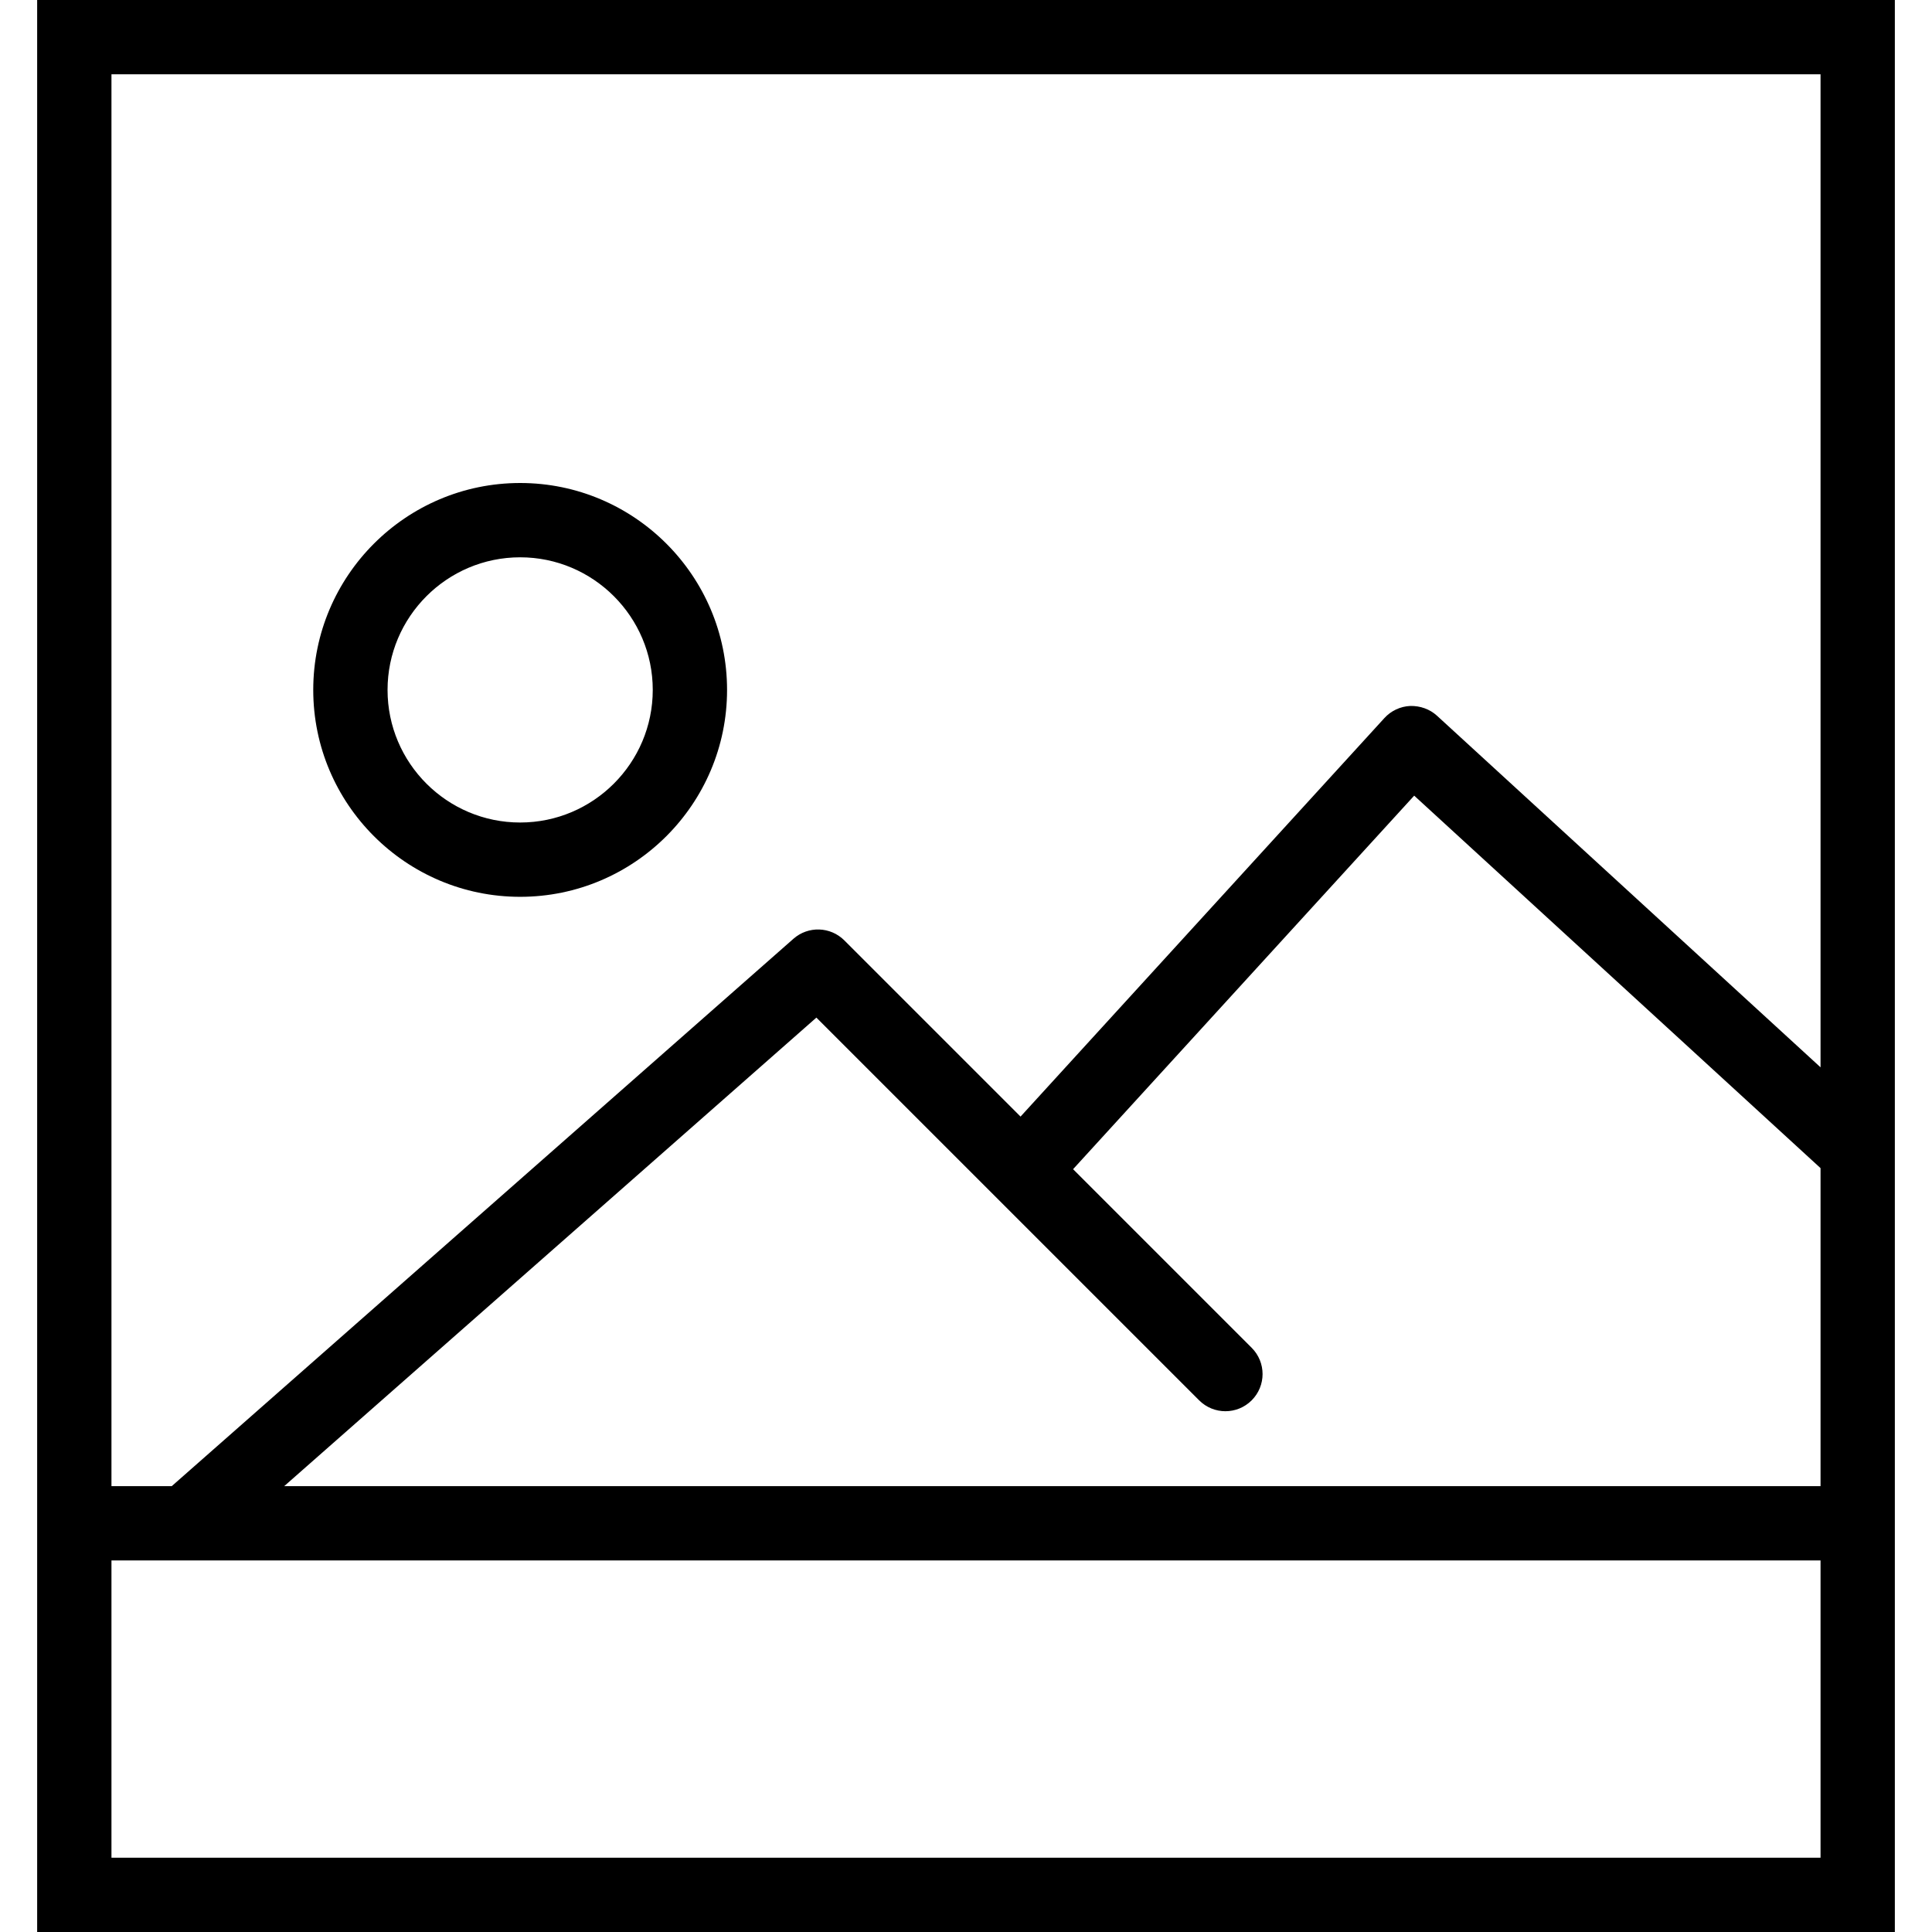
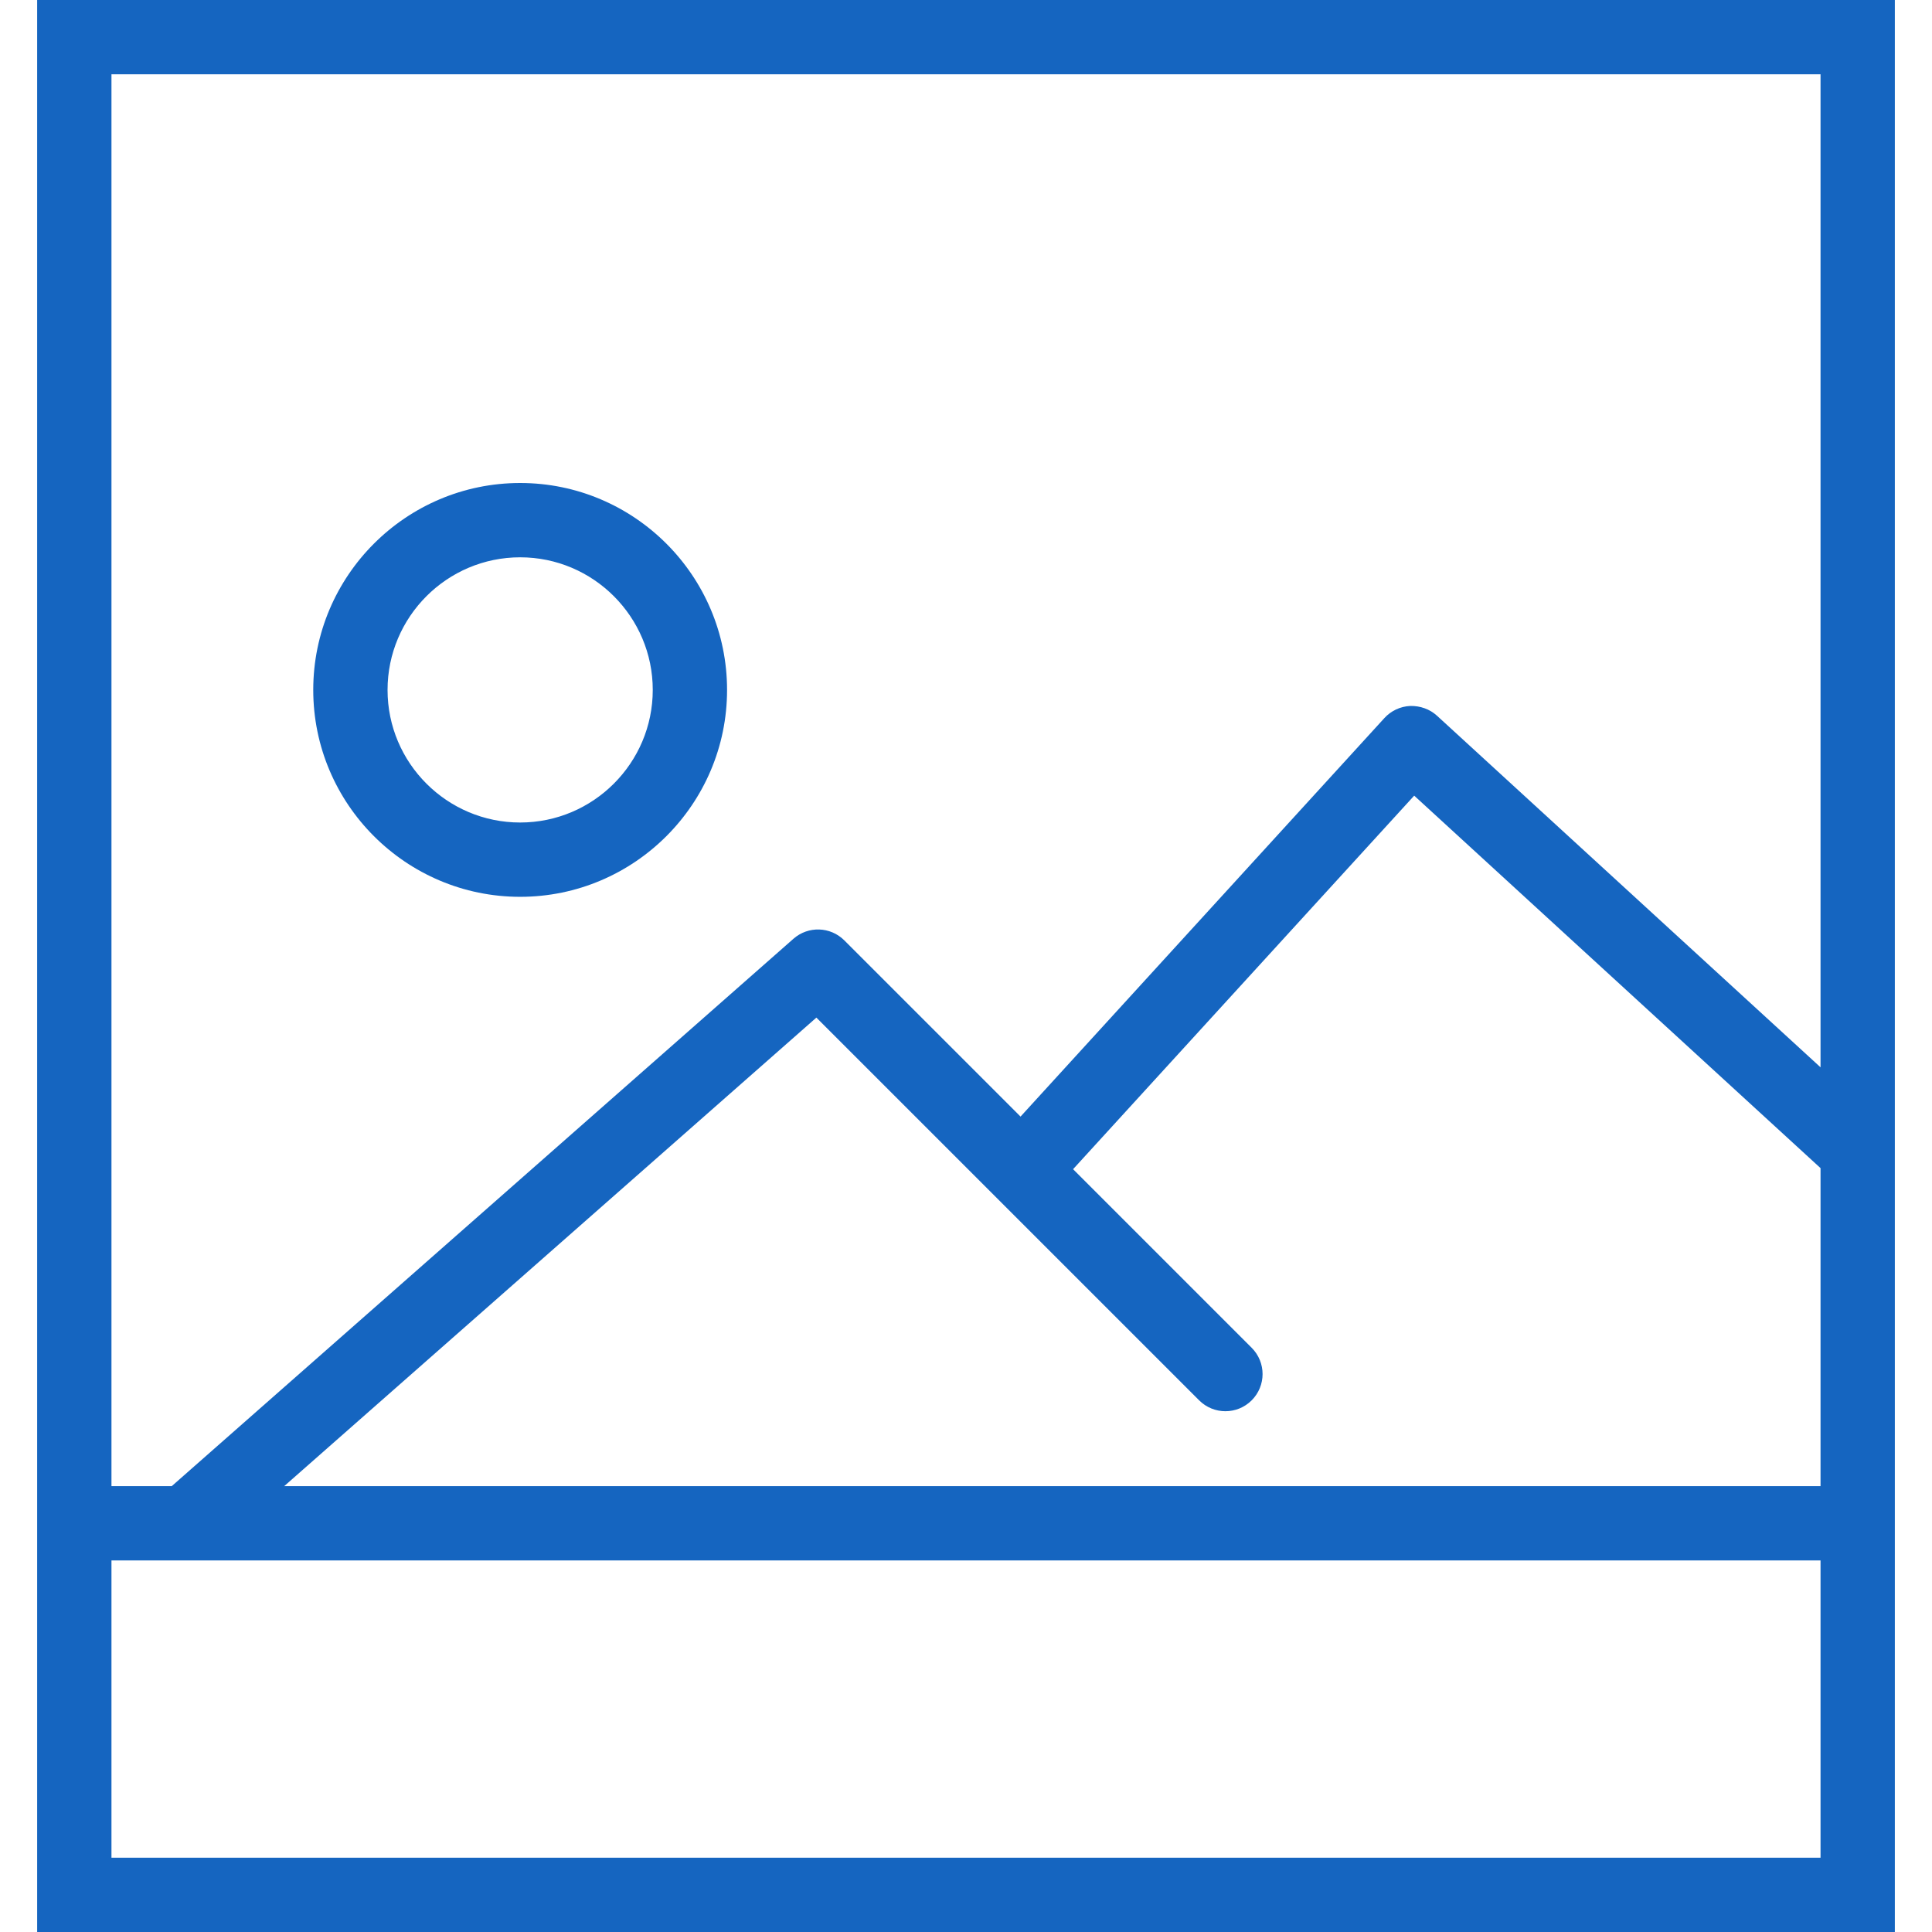
- <svg xmlns="http://www.w3.org/2000/svg" version="1.1" id="Capa_1" x="0px" y="0px" viewBox="0 0 52 52" style="enable-background:new 0 0 52 52;" xml:space="preserve">
+ <svg xmlns="http://www.w3.org/2000/svg" version="1.1" id="Capa_1" x="0px" y="0px" viewBox="0 0 52 52" style="enable-background:new 0 0 52 52;" fill="#1565C0" xml:space="preserve">
  <g>
    <path d="M14,24.138c3.071,0,5.569-2.498,5.569-5.568C19.569,15.498,17.071,13,14,13s-5.569,2.498-5.569,5.569   C8.431,21.64,10.929,24.138,14,24.138z M14,15c1.968,0,3.569,1.602,3.569,3.569S15.968,22.138,14,22.138s-3.569-1.601-3.569-3.568   S12.032,15,14,15z" />
    <path d="M1,0v40v12h50V40V0H1z M3,2h46v26.727l-10.324-9.464c-0.196-0.179-0.454-0.268-0.72-0.262   c-0.265,0.012-0.515,0.129-0.694,0.325l-9.794,10.727l-4.743-4.743c-0.374-0.373-0.972-0.392-1.368-0.044L4.622,40H3V2z M49,50H3   v-8h46V50z M7.649,40l14.324-12.611l10.302,10.301c0.391,0.391,1.023,0.391,1.414,0s0.391-1.023,0-1.414l-4.807-4.807l9.181-10.054   L49,31.44V40H7.649z" />
  </g>
  <g>
</g>
  <g>
</g>
  <g>
</g>
  <g>
</g>
  <g>
</g>
  <g>
</g>
  <g>
</g>
  <g>
</g>
  <g>
</g>
  <g>
</g>
  <g>
</g>
  <g>
</g>
  <g>
</g>
  <g>
</g>
  <g>
</g>
</svg>
